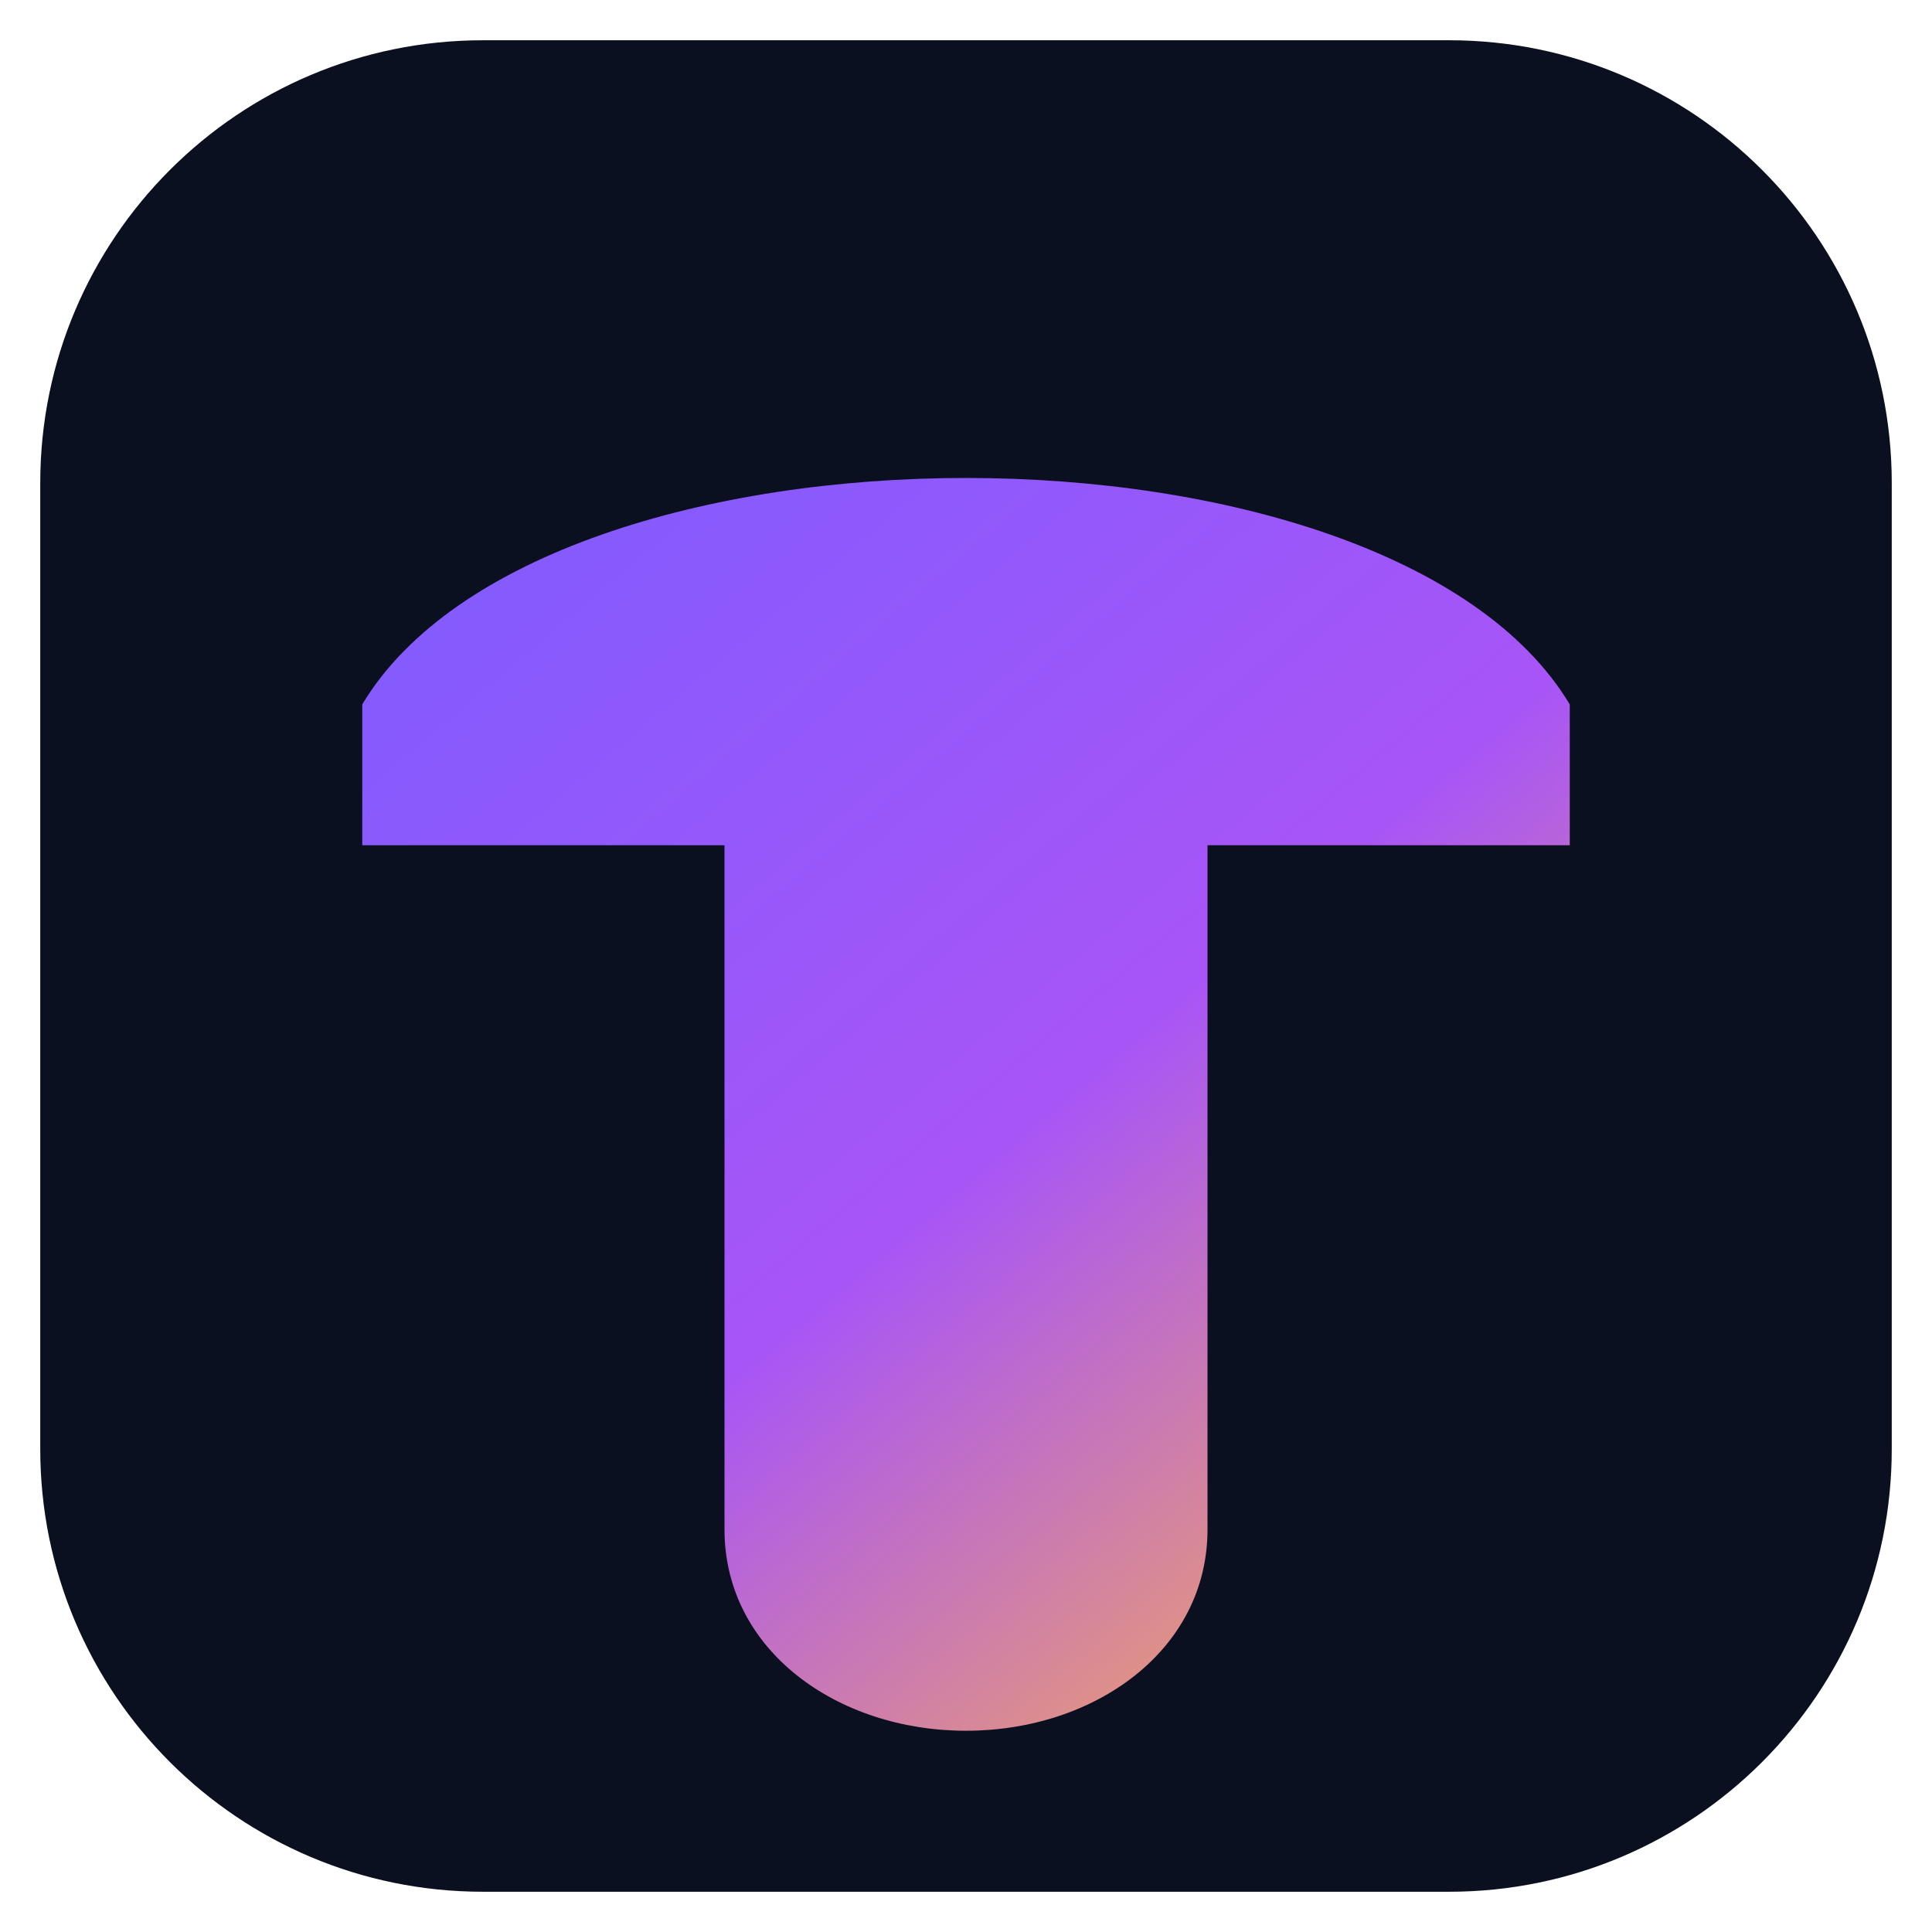
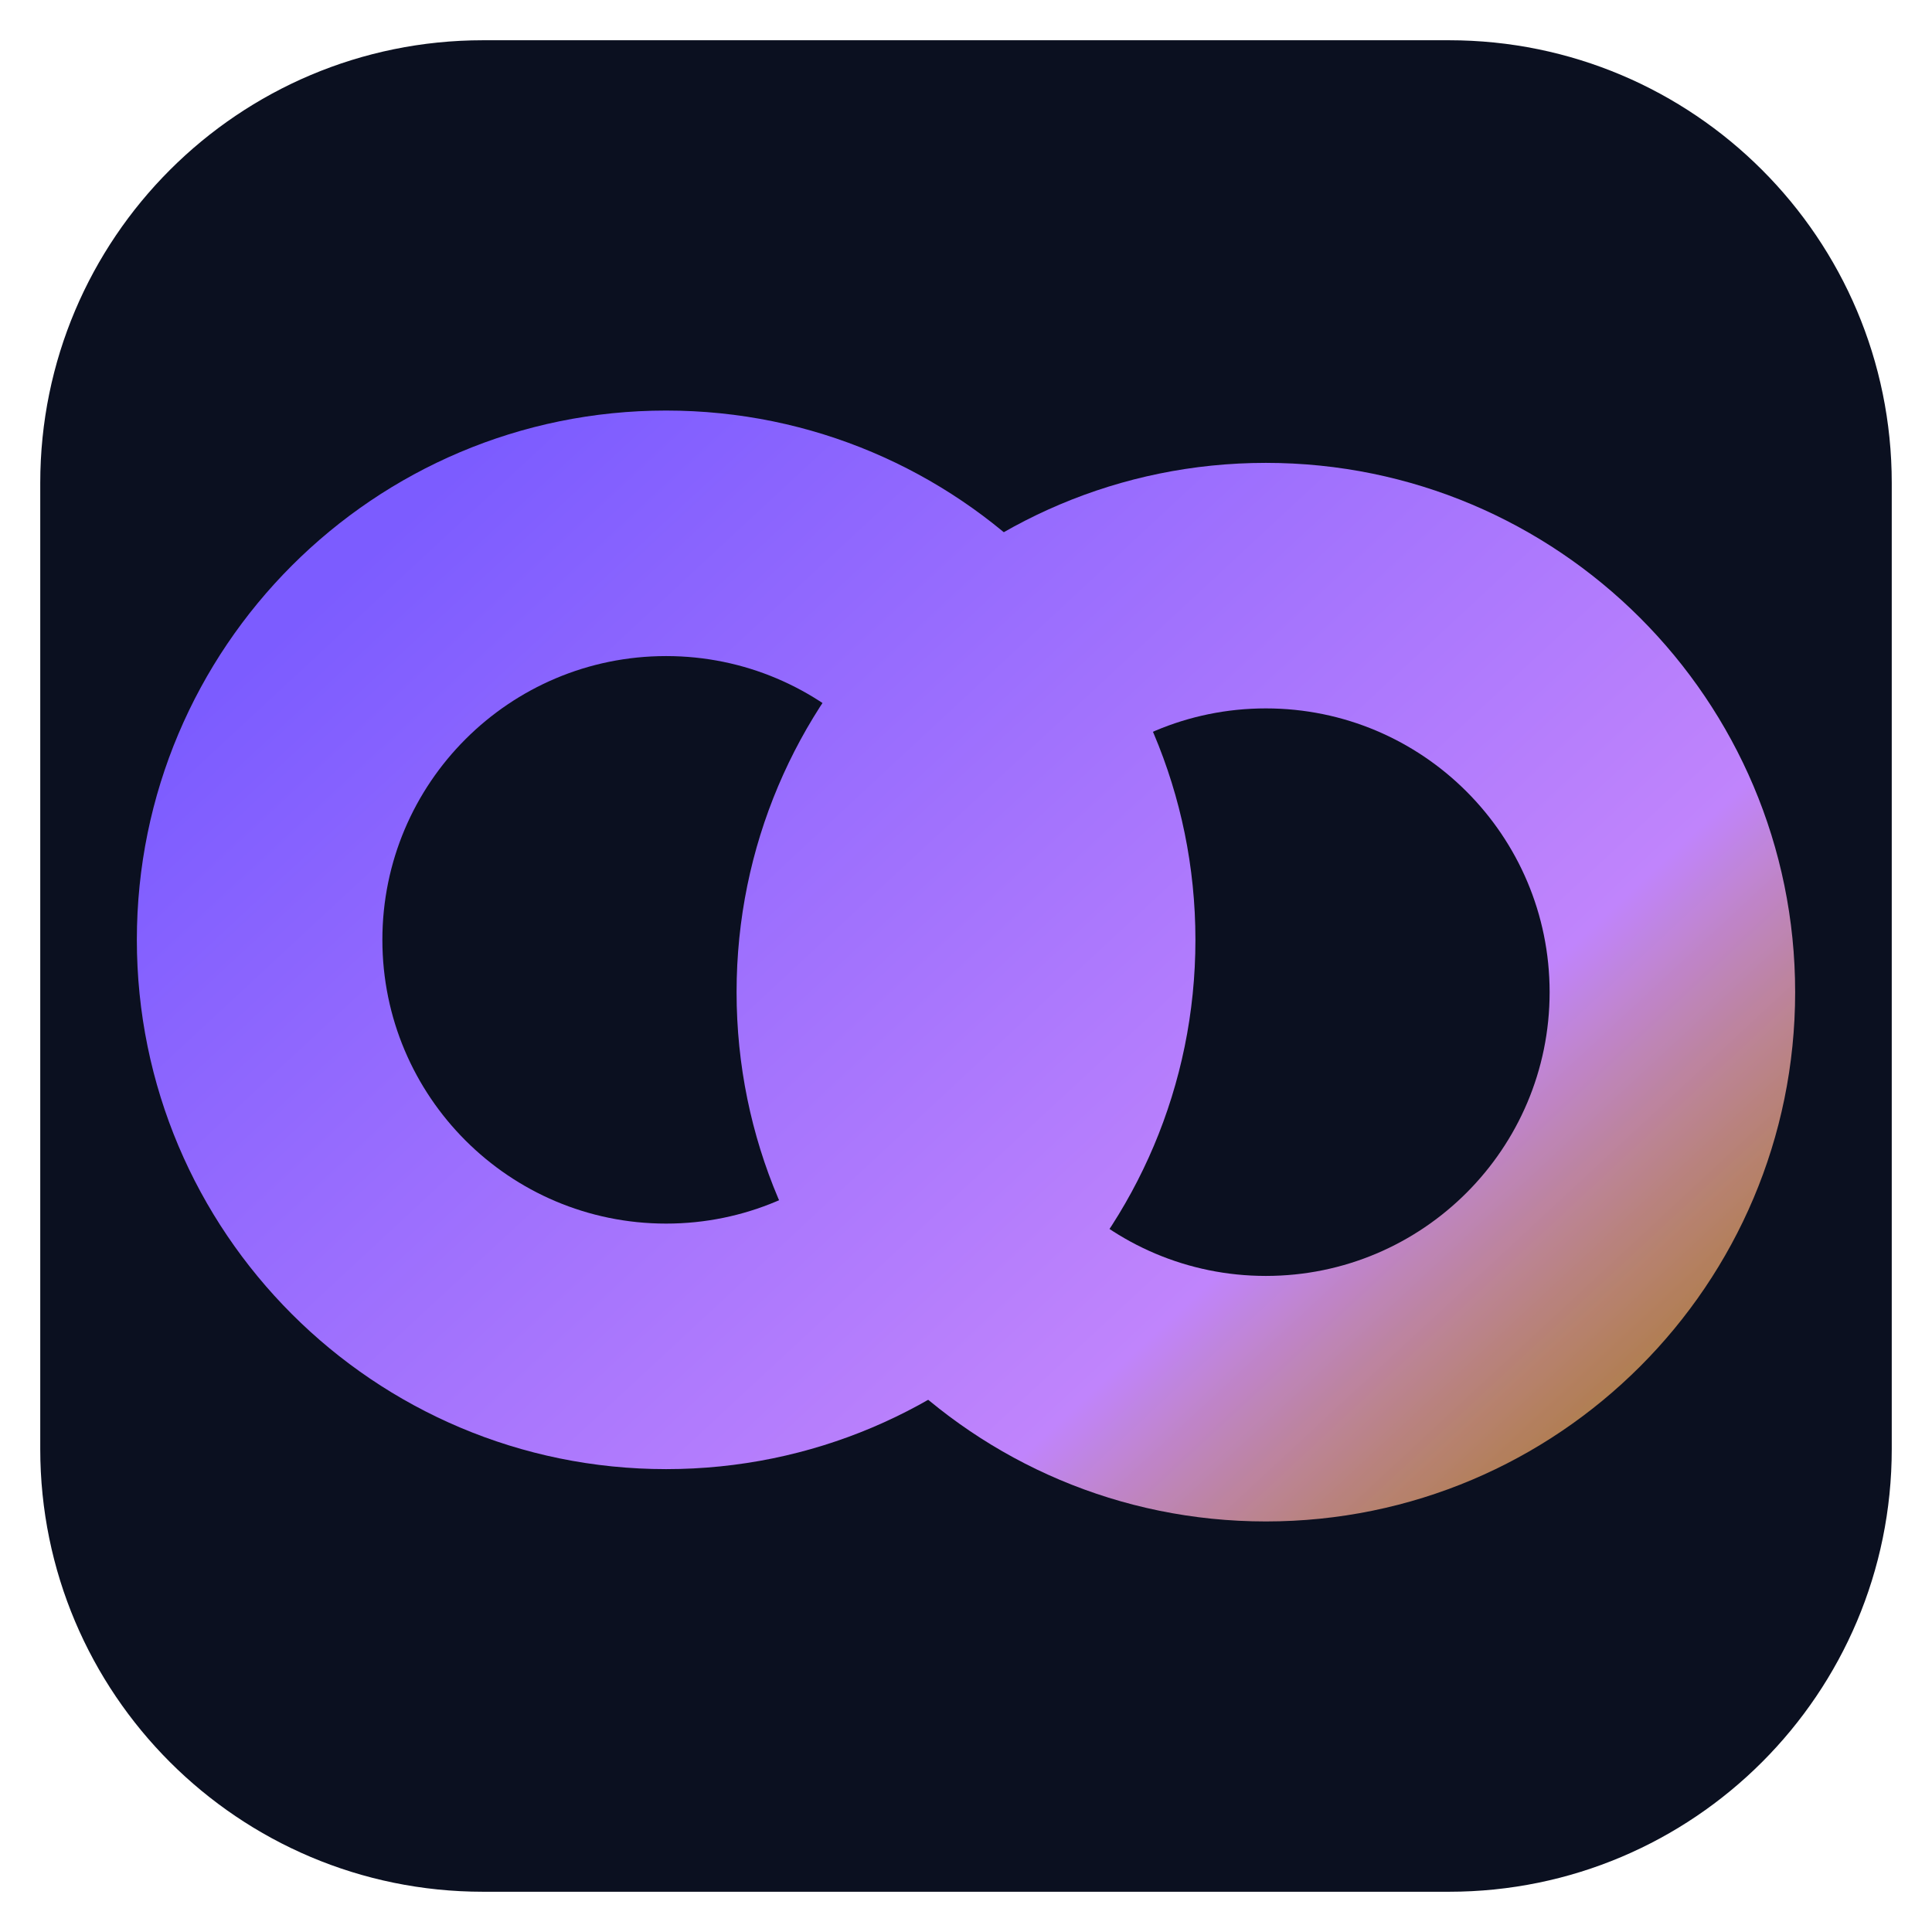
<svg xmlns="http://www.w3.org/2000/svg" viewBox="0 0 48 48" fill="none" role="img" aria-label="GetTrainMate">
  <defs>
-     <linearGradient id="g" x1="10" y1="10" x2="38" y2="43" gradientUnits="userSpaceOnUse">
+     <linearGradient id="g" x1="11" y1="12" x2="37" y2="40" gradientUnits="userSpaceOnUse">
      <stop stop-color="#7C5CFF" />
-       <stop offset="0.55" stop-color="#A855F7" />
-       <stop offset="1" stop-color="#FFB347" />
+       <stop offset="0.72" stop-color="#C084FC" />
+       <stop offset="1" stop-color="#FFB347" stop-opacity="0.65" />
    </linearGradient>
  </defs>
  <rect x="1" y="1" width="46" height="46" rx="11" fill="#0B1020" />
-   <path d="M 9 17.5 C 13.5 10, 34.5 10, 39 17.5 L 39 21 L 30 21 L 30 38 C 30 41, 27.2 43, 24 43 C 20.8 43, 18 41, 18 38 L 18 21 L 9 21 Z" fill="url(#g)" />
+   <path fill-rule="evenodd" clip-rule="evenodd" d="M 29.7 23.35 A 13.15 13.15 0 1 1 3.4 23.35 A 13.15 13.15 0 1 1 29.7 23.35 Z M 23.6 23.35 A 7.05 7.05 0 1 0 9.5 23.35 A 7.05 7.05 0 1 0 23.6 23.35 Z" fill="url(#g)" />
+   <path fill-rule="evenodd" clip-rule="evenodd" d="M 44.6 24.65 A 13.15 13.15 0 1 1 18.3 24.65 A 13.15 13.15 0 1 1 44.6 24.65 Z M 38.5 24.65 A 7.05 7.05 0 1 0 24.4 24.65 A 7.05 7.05 0 1 0 38.5 24.65 Z" fill="url(#g)" />
</svg>
